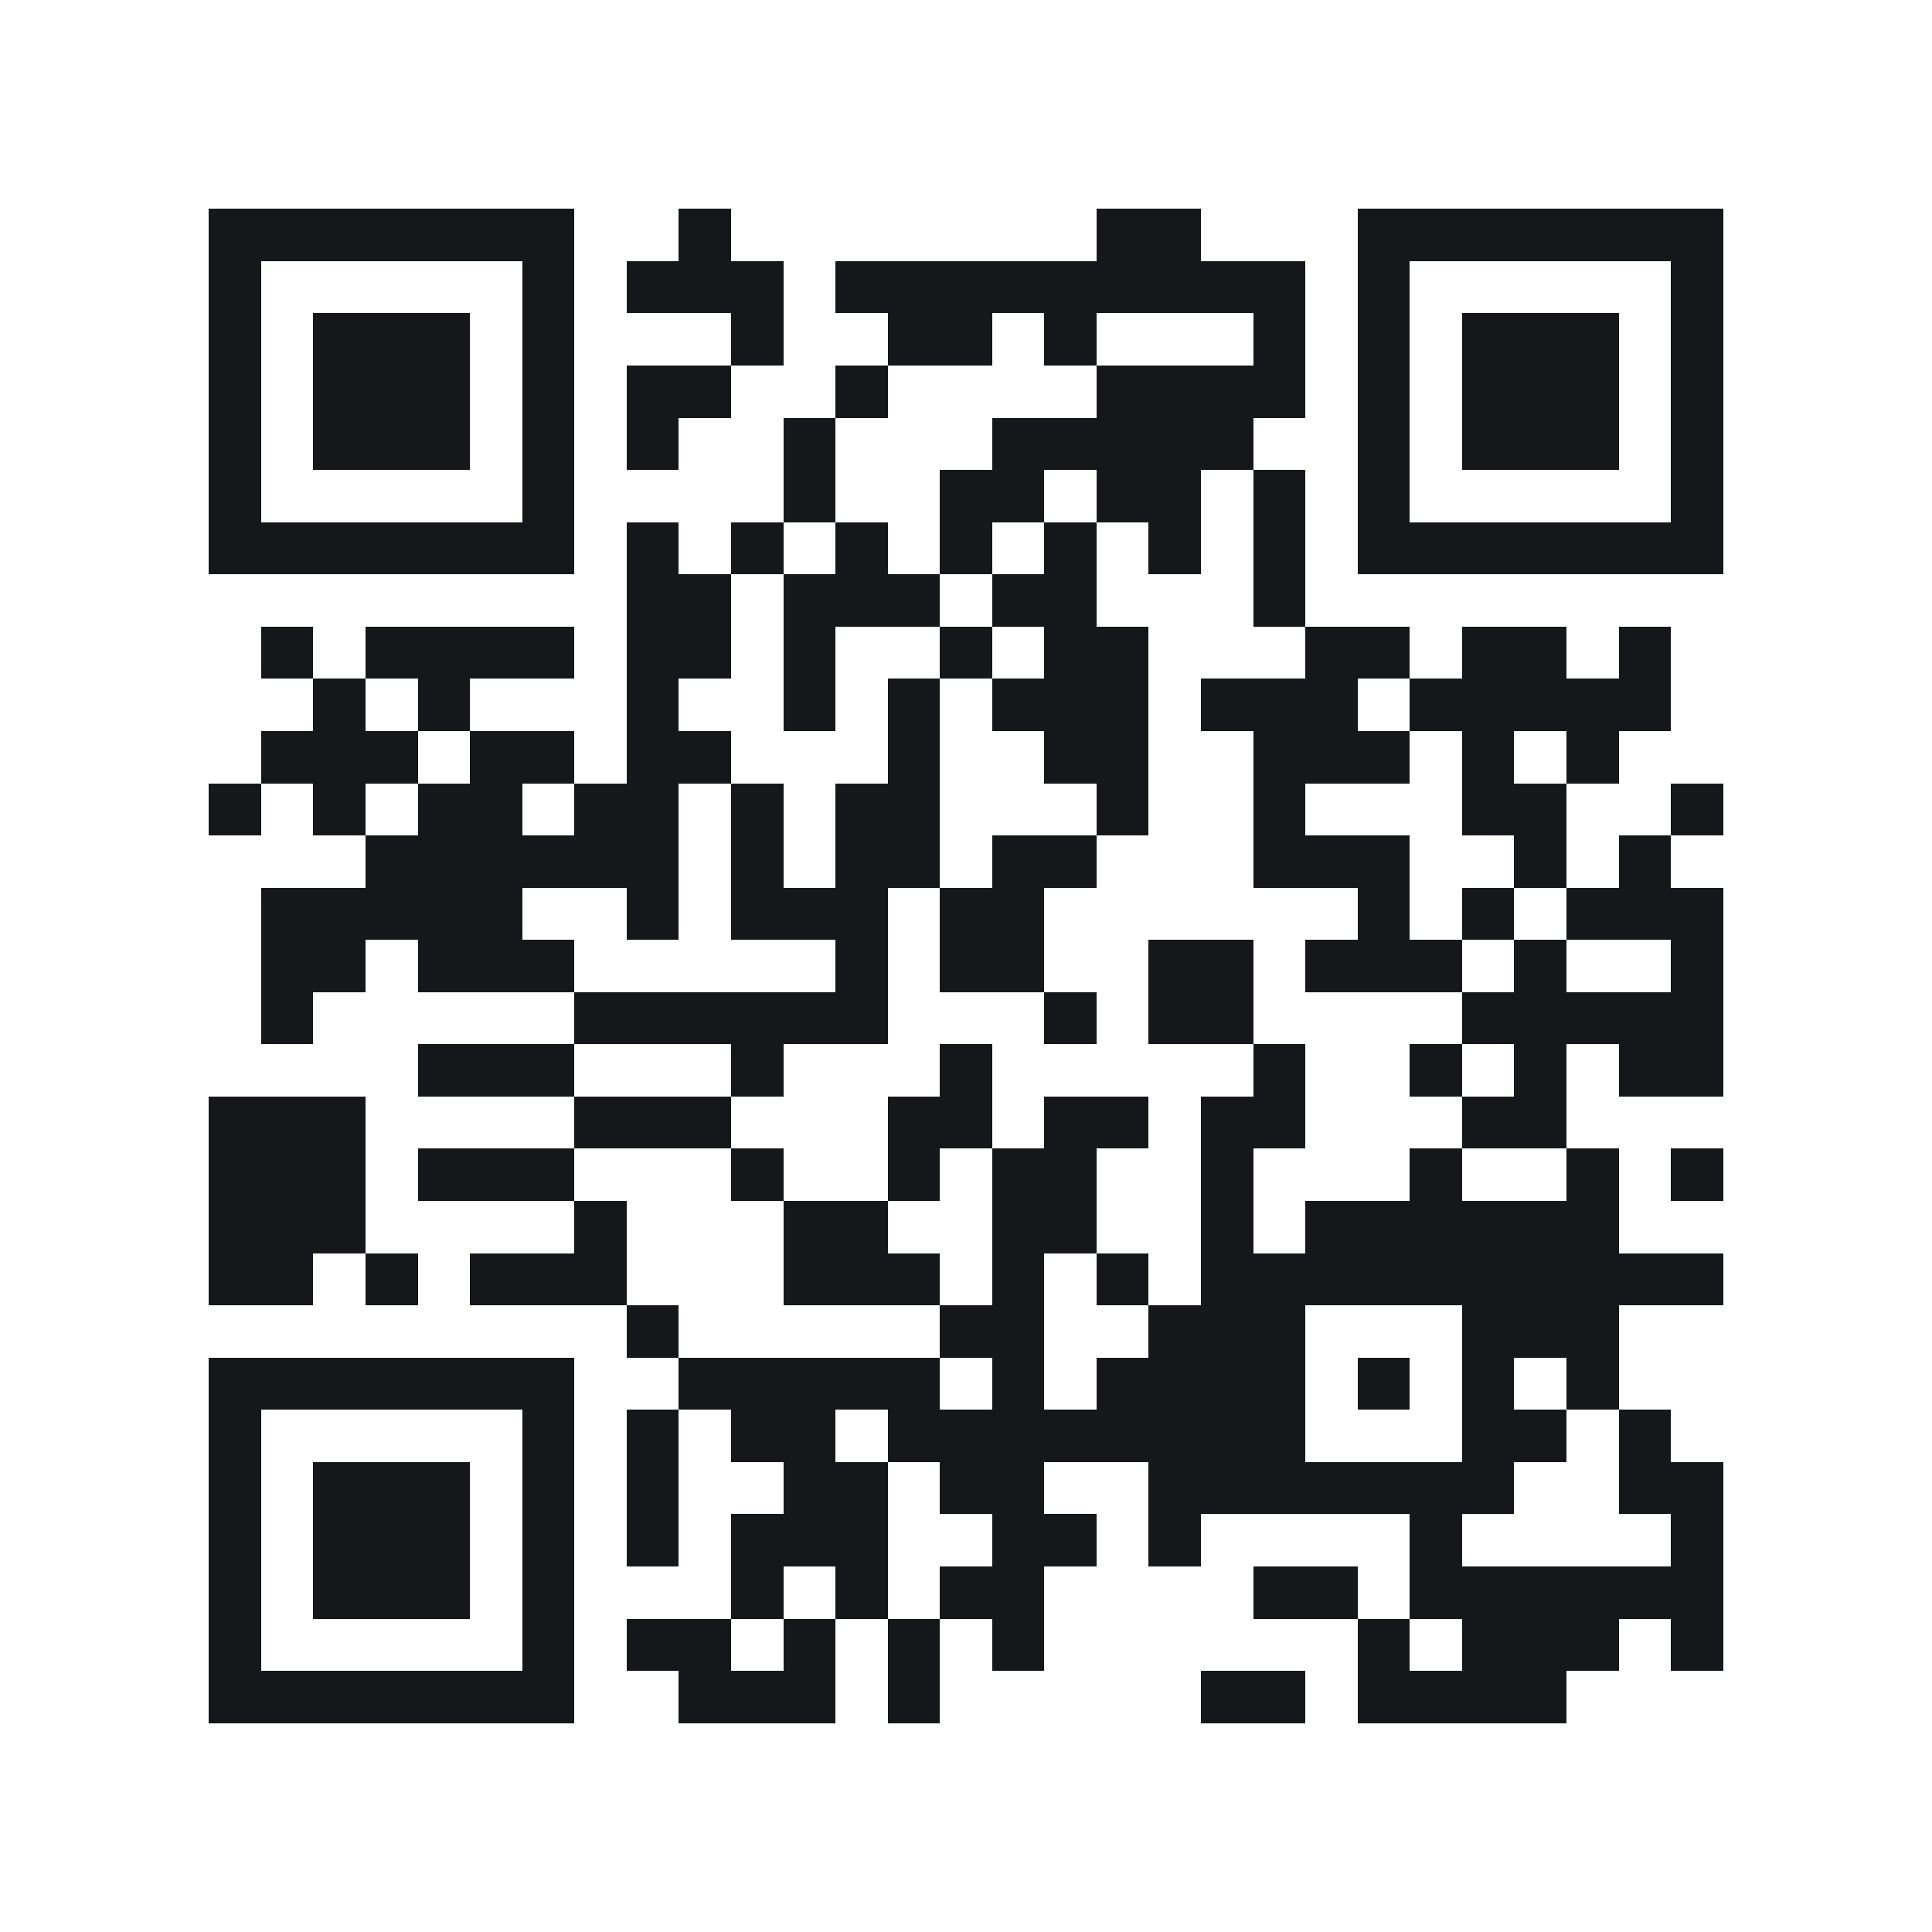
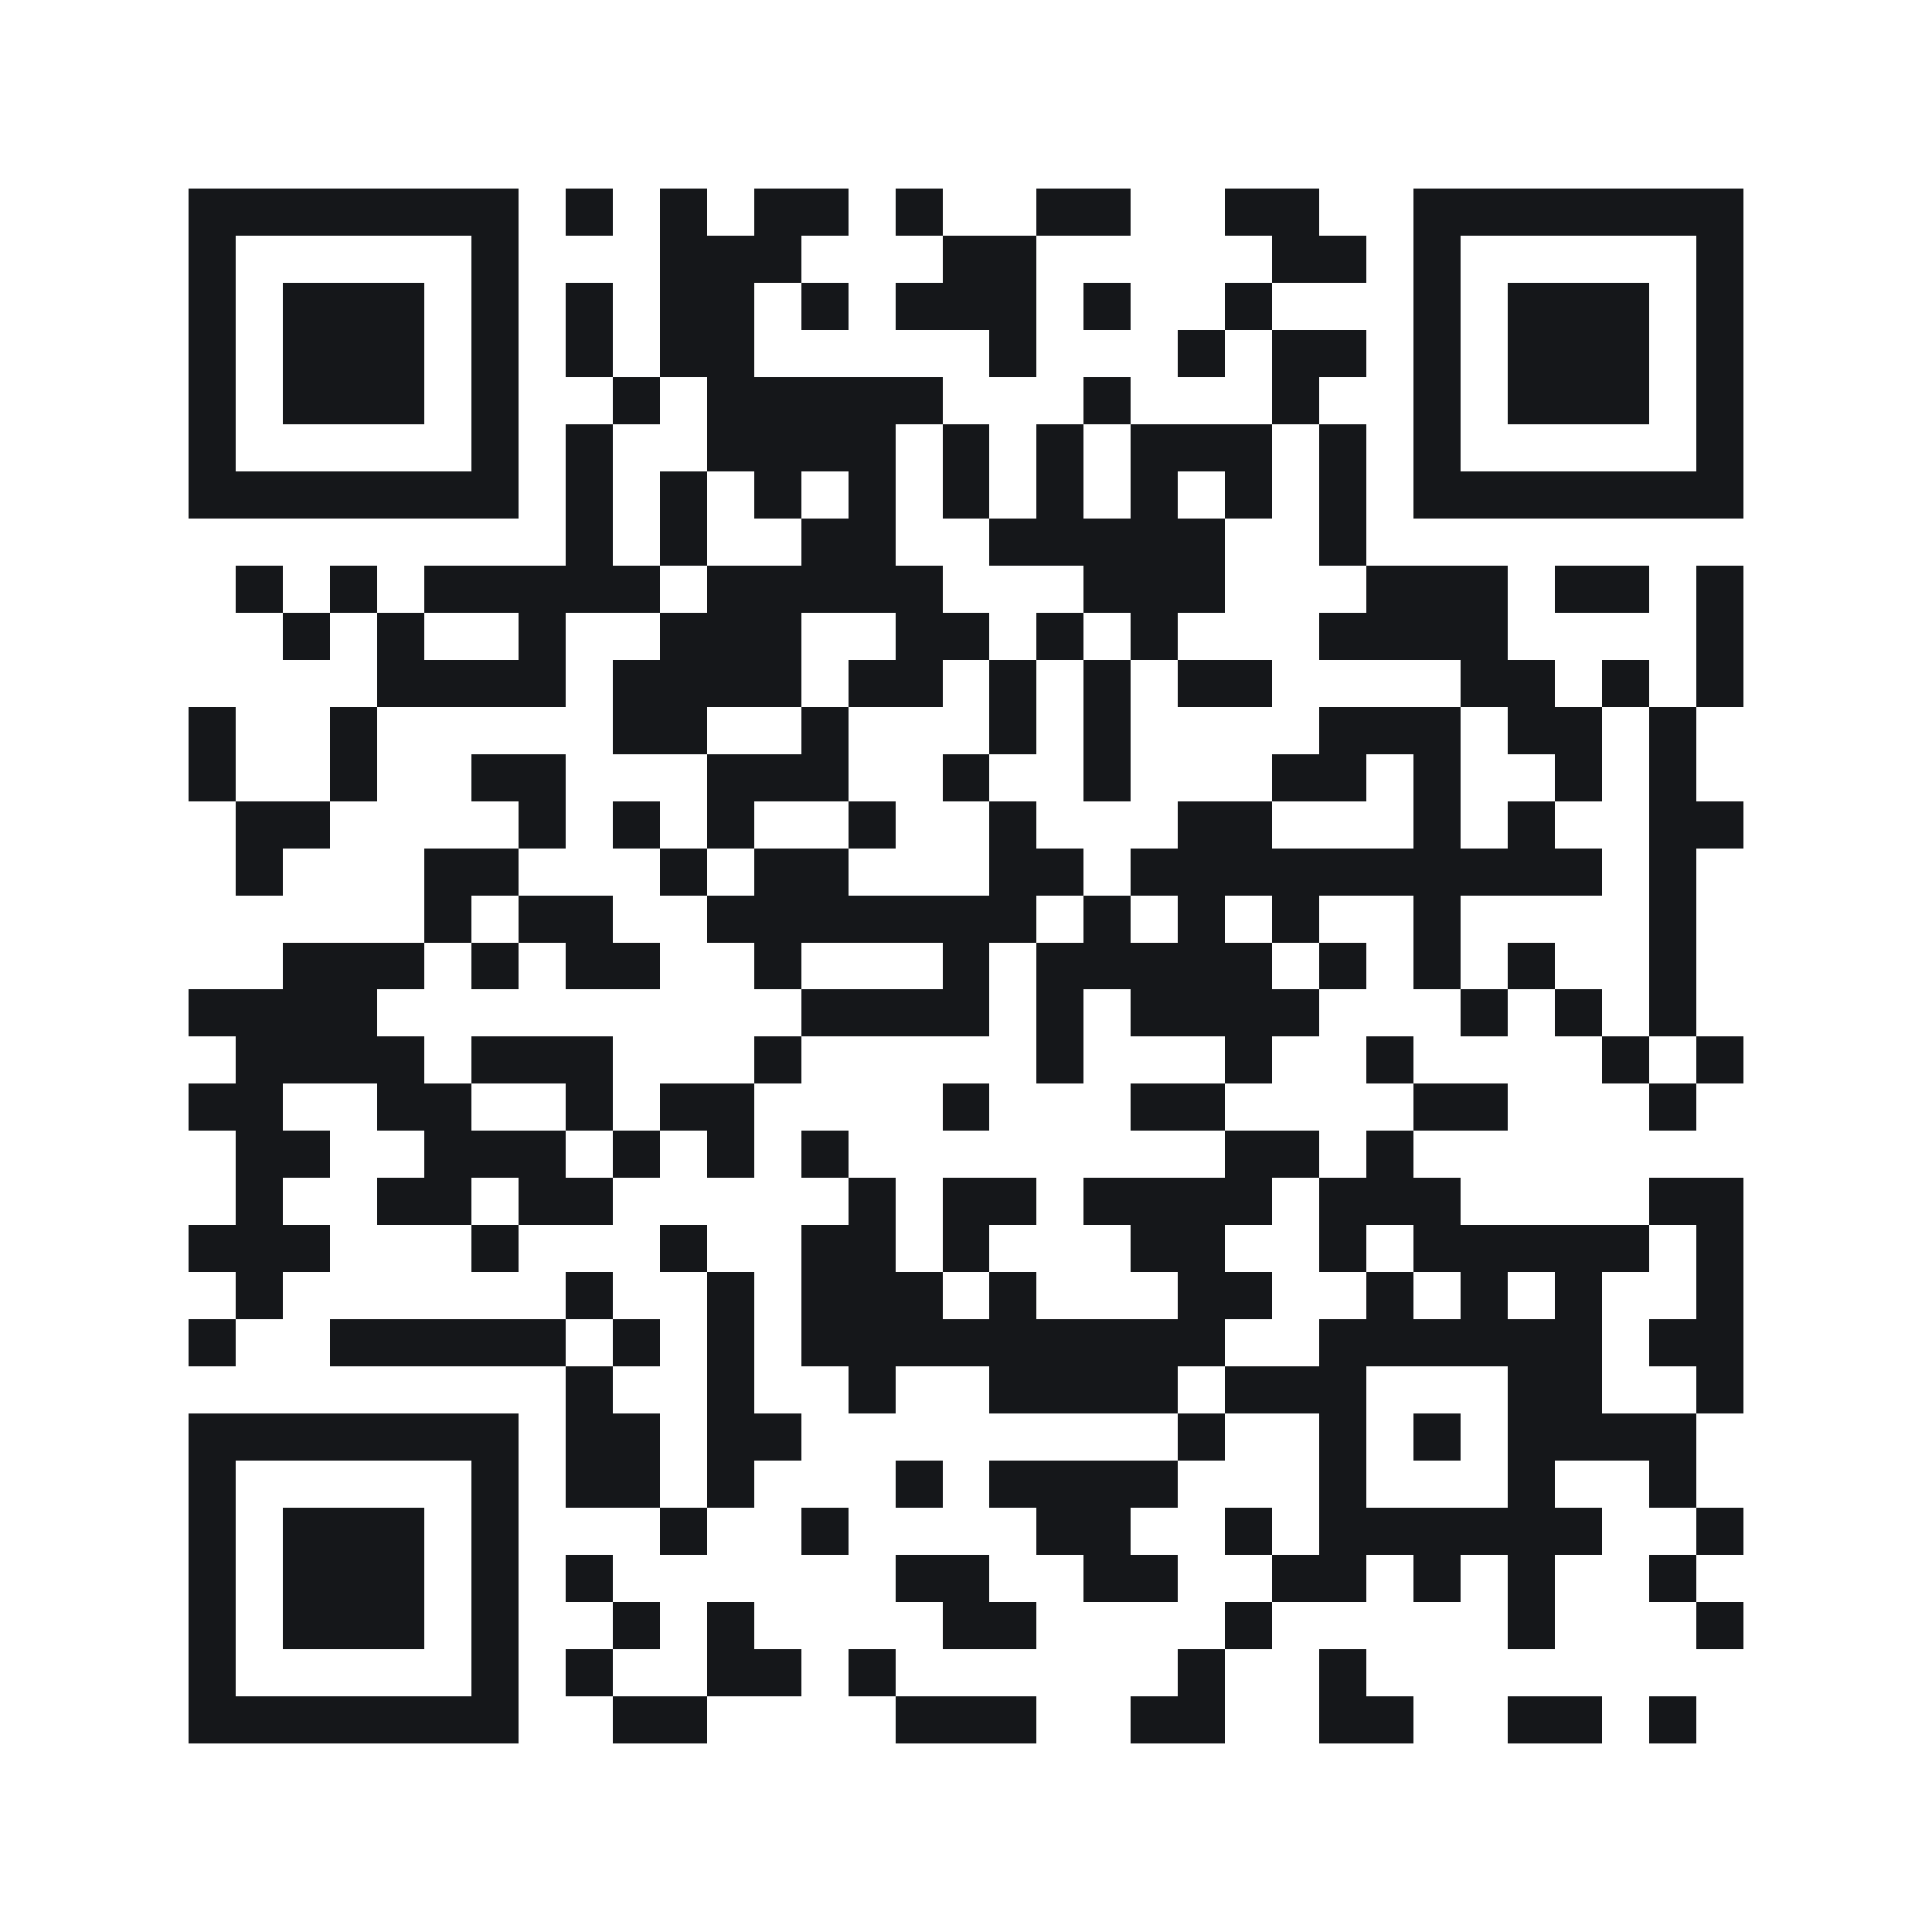
- <svg xmlns="http://www.w3.org/2000/svg" viewBox="0 0 37 37" shape-rendering="crispEdges">
-   <path fill="#ffffff" d="M0 0h37v37H0z" />
-   <path stroke="#15171a" d="M4 4.5h7m2 0h1m7 0h2m3 0h7M4 5.5h1m5 0h1m1 0h3m1 0h9m1 0h1m5 0h1M4 6.5h1m1 0h3m1 0h1m3 0h1m2 0h2m1 0h1m3 0h1m1 0h1m1 0h3m1 0h1M4 7.5h1m1 0h3m1 0h1m1 0h2m2 0h1m4 0h4m1 0h1m1 0h3m1 0h1M4 8.5h1m1 0h3m1 0h1m1 0h1m2 0h1m3 0h5m2 0h1m1 0h3m1 0h1M4 9.5h1m5 0h1m4 0h1m2 0h2m1 0h2m1 0h1m1 0h1m5 0h1M4 10.5h7m1 0h1m1 0h1m1 0h1m1 0h1m1 0h1m1 0h1m1 0h1m1 0h7M12 11.5h2m1 0h3m1 0h2m3 0h1M5 12.5h1m1 0h4m1 0h2m1 0h1m2 0h1m1 0h2m3 0h2m1 0h2m1 0h1M6 13.5h1m1 0h1m3 0h1m2 0h1m1 0h1m1 0h3m1 0h3m1 0h5M5 14.5h3m1 0h2m1 0h2m3 0h1m2 0h2m2 0h3m1 0h1m1 0h1M4 15.5h1m1 0h1m1 0h2m1 0h2m1 0h1m1 0h2m3 0h1m2 0h1m3 0h2m2 0h1M7 16.5h6m1 0h1m1 0h2m1 0h2m3 0h3m2 0h1m1 0h1M5 17.5h5m2 0h1m1 0h3m1 0h2m6 0h1m1 0h1m1 0h3M5 18.5h2m1 0h3m5 0h1m1 0h2m2 0h2m1 0h3m1 0h1m2 0h1M5 19.5h1m5 0h6m3 0h1m1 0h2m4 0h5M8 20.5h3m3 0h1m3 0h1m5 0h1m2 0h1m1 0h1m1 0h2M4 21.5h3m4 0h3m3 0h2m1 0h2m1 0h2m3 0h2M4 22.5h3m1 0h3m3 0h1m2 0h1m1 0h2m2 0h1m3 0h1m2 0h1m1 0h1M4 23.5h3m4 0h1m3 0h2m2 0h2m2 0h1m1 0h6M4 24.5h2m1 0h1m1 0h3m3 0h3m1 0h1m1 0h1m1 0h10M12 25.5h1m5 0h2m2 0h3m3 0h3M4 26.5h7m2 0h5m1 0h1m1 0h4m1 0h1m1 0h1m1 0h1M4 27.5h1m5 0h1m1 0h1m1 0h2m1 0h8m3 0h2m1 0h1M4 28.5h1m1 0h3m1 0h1m1 0h1m2 0h2m1 0h2m2 0h7m2 0h2M4 29.5h1m1 0h3m1 0h1m1 0h1m1 0h3m2 0h2m1 0h1m4 0h1m4 0h1M4 30.5h1m1 0h3m1 0h1m3 0h1m1 0h1m1 0h2m4 0h2m1 0h6M4 31.5h1m5 0h1m1 0h2m1 0h1m1 0h1m1 0h1m6 0h1m1 0h3m1 0h1M4 32.5h7m2 0h3m1 0h1m5 0h2m1 0h4" />
+ <svg xmlns="http://www.w3.org/2000/svg" viewBox="0 0 41 41" shape-rendering="crispEdges">
+   <path fill="#ffffff" d="M0 0h41v41H0z" />
+   <path stroke="#15171a" d="M4 4.5h7m1 0h1m1 0h1m1 0h2m1 0h1m2 0h2m2 0h2m2 0h7M4 5.5h1m5 0h1m3 0h3m3 0h2m5 0h2m1 0h1m5 0h1M4 6.5h1m1 0h3m1 0h1m1 0h1m1 0h2m1 0h1m1 0h3m1 0h1m2 0h1m3 0h1m1 0h3m1 0h1M4 7.5h1m1 0h3m1 0h1m1 0h1m1 0h2m5 0h1m3 0h1m1 0h2m1 0h1m1 0h3m1 0h1M4 8.5h1m1 0h3m1 0h1m2 0h1m1 0h5m3 0h1m3 0h1m2 0h1m1 0h3m1 0h1M4 9.5h1m5 0h1m1 0h1m2 0h4m1 0h1m1 0h1m1 0h3m1 0h1m1 0h1m5 0h1M4 10.5h7m1 0h1m1 0h1m1 0h1m1 0h1m1 0h1m1 0h1m1 0h1m1 0h1m1 0h1m1 0h7M12 11.5h1m1 0h1m2 0h2m2 0h5m2 0h1M5 12.5h1m1 0h1m1 0h5m1 0h5m3 0h3m3 0h3m1 0h2m1 0h1M6 13.5h1m1 0h1m2 0h1m2 0h3m2 0h2m1 0h1m1 0h1m3 0h4m4 0h1M8 14.5h4m1 0h4m1 0h2m1 0h1m1 0h1m1 0h2m4 0h2m1 0h1m1 0h1M4 15.5h1m2 0h1m5 0h2m2 0h1m3 0h1m1 0h1m4 0h3m1 0h2m1 0h1M4 16.5h1m2 0h1m2 0h2m3 0h3m2 0h1m2 0h1m3 0h2m1 0h1m2 0h1m1 0h1M5 17.5h2m4 0h1m1 0h1m1 0h1m2 0h1m2 0h1m3 0h2m3 0h1m1 0h1m2 0h2M5 18.5h1m3 0h2m3 0h1m1 0h2m3 0h2m1 0h10m1 0h1M9 19.5h1m1 0h2m2 0h7m1 0h1m1 0h1m1 0h1m2 0h1m4 0h1M6 20.5h3m1 0h1m1 0h2m2 0h1m3 0h1m1 0h5m1 0h1m1 0h1m1 0h1m2 0h1M4 21.5h4m9 0h4m1 0h1m1 0h4m3 0h1m1 0h1m1 0h1M5 22.5h4m1 0h3m3 0h1m5 0h1m3 0h1m2 0h1m4 0h1m1 0h1M4 23.5h2m2 0h2m2 0h1m1 0h2m4 0h1m3 0h2m4 0h2m3 0h1M5 24.5h2m2 0h3m1 0h1m1 0h1m1 0h1m8 0h2m1 0h1M5 25.5h1m2 0h2m1 0h2m5 0h1m1 0h2m1 0h4m1 0h3m4 0h2M4 26.5h3m3 0h1m3 0h1m2 0h2m1 0h1m3 0h2m2 0h1m1 0h5m1 0h1M5 27.5h1m6 0h1m2 0h1m1 0h3m1 0h1m3 0h2m2 0h1m1 0h1m1 0h1m2 0h1M4 28.5h1m2 0h5m1 0h1m1 0h1m1 0h9m2 0h6m1 0h2M12 29.5h1m2 0h1m2 0h1m2 0h4m1 0h3m3 0h2m2 0h1M4 30.5h7m1 0h2m1 0h2m8 0h1m2 0h1m1 0h1m1 0h4M4 31.5h1m5 0h1m1 0h2m1 0h1m3 0h1m1 0h4m3 0h1m3 0h1m2 0h1M4 32.5h1m1 0h3m1 0h1m3 0h1m2 0h1m4 0h2m2 0h1m1 0h6m2 0h1M4 33.5h1m1 0h3m1 0h1m1 0h1m6 0h2m2 0h2m2 0h2m1 0h1m1 0h1m2 0h1M4 34.5h1m1 0h3m1 0h1m2 0h1m1 0h1m4 0h2m4 0h1m5 0h1m3 0h1M4 35.5h1m5 0h1m1 0h1m2 0h2m1 0h1m6 0h1m2 0h1M4 36.5h7m2 0h2m4 0h3m2 0h2m2 0h2m2 0h2m1 0h1" />
</svg>
